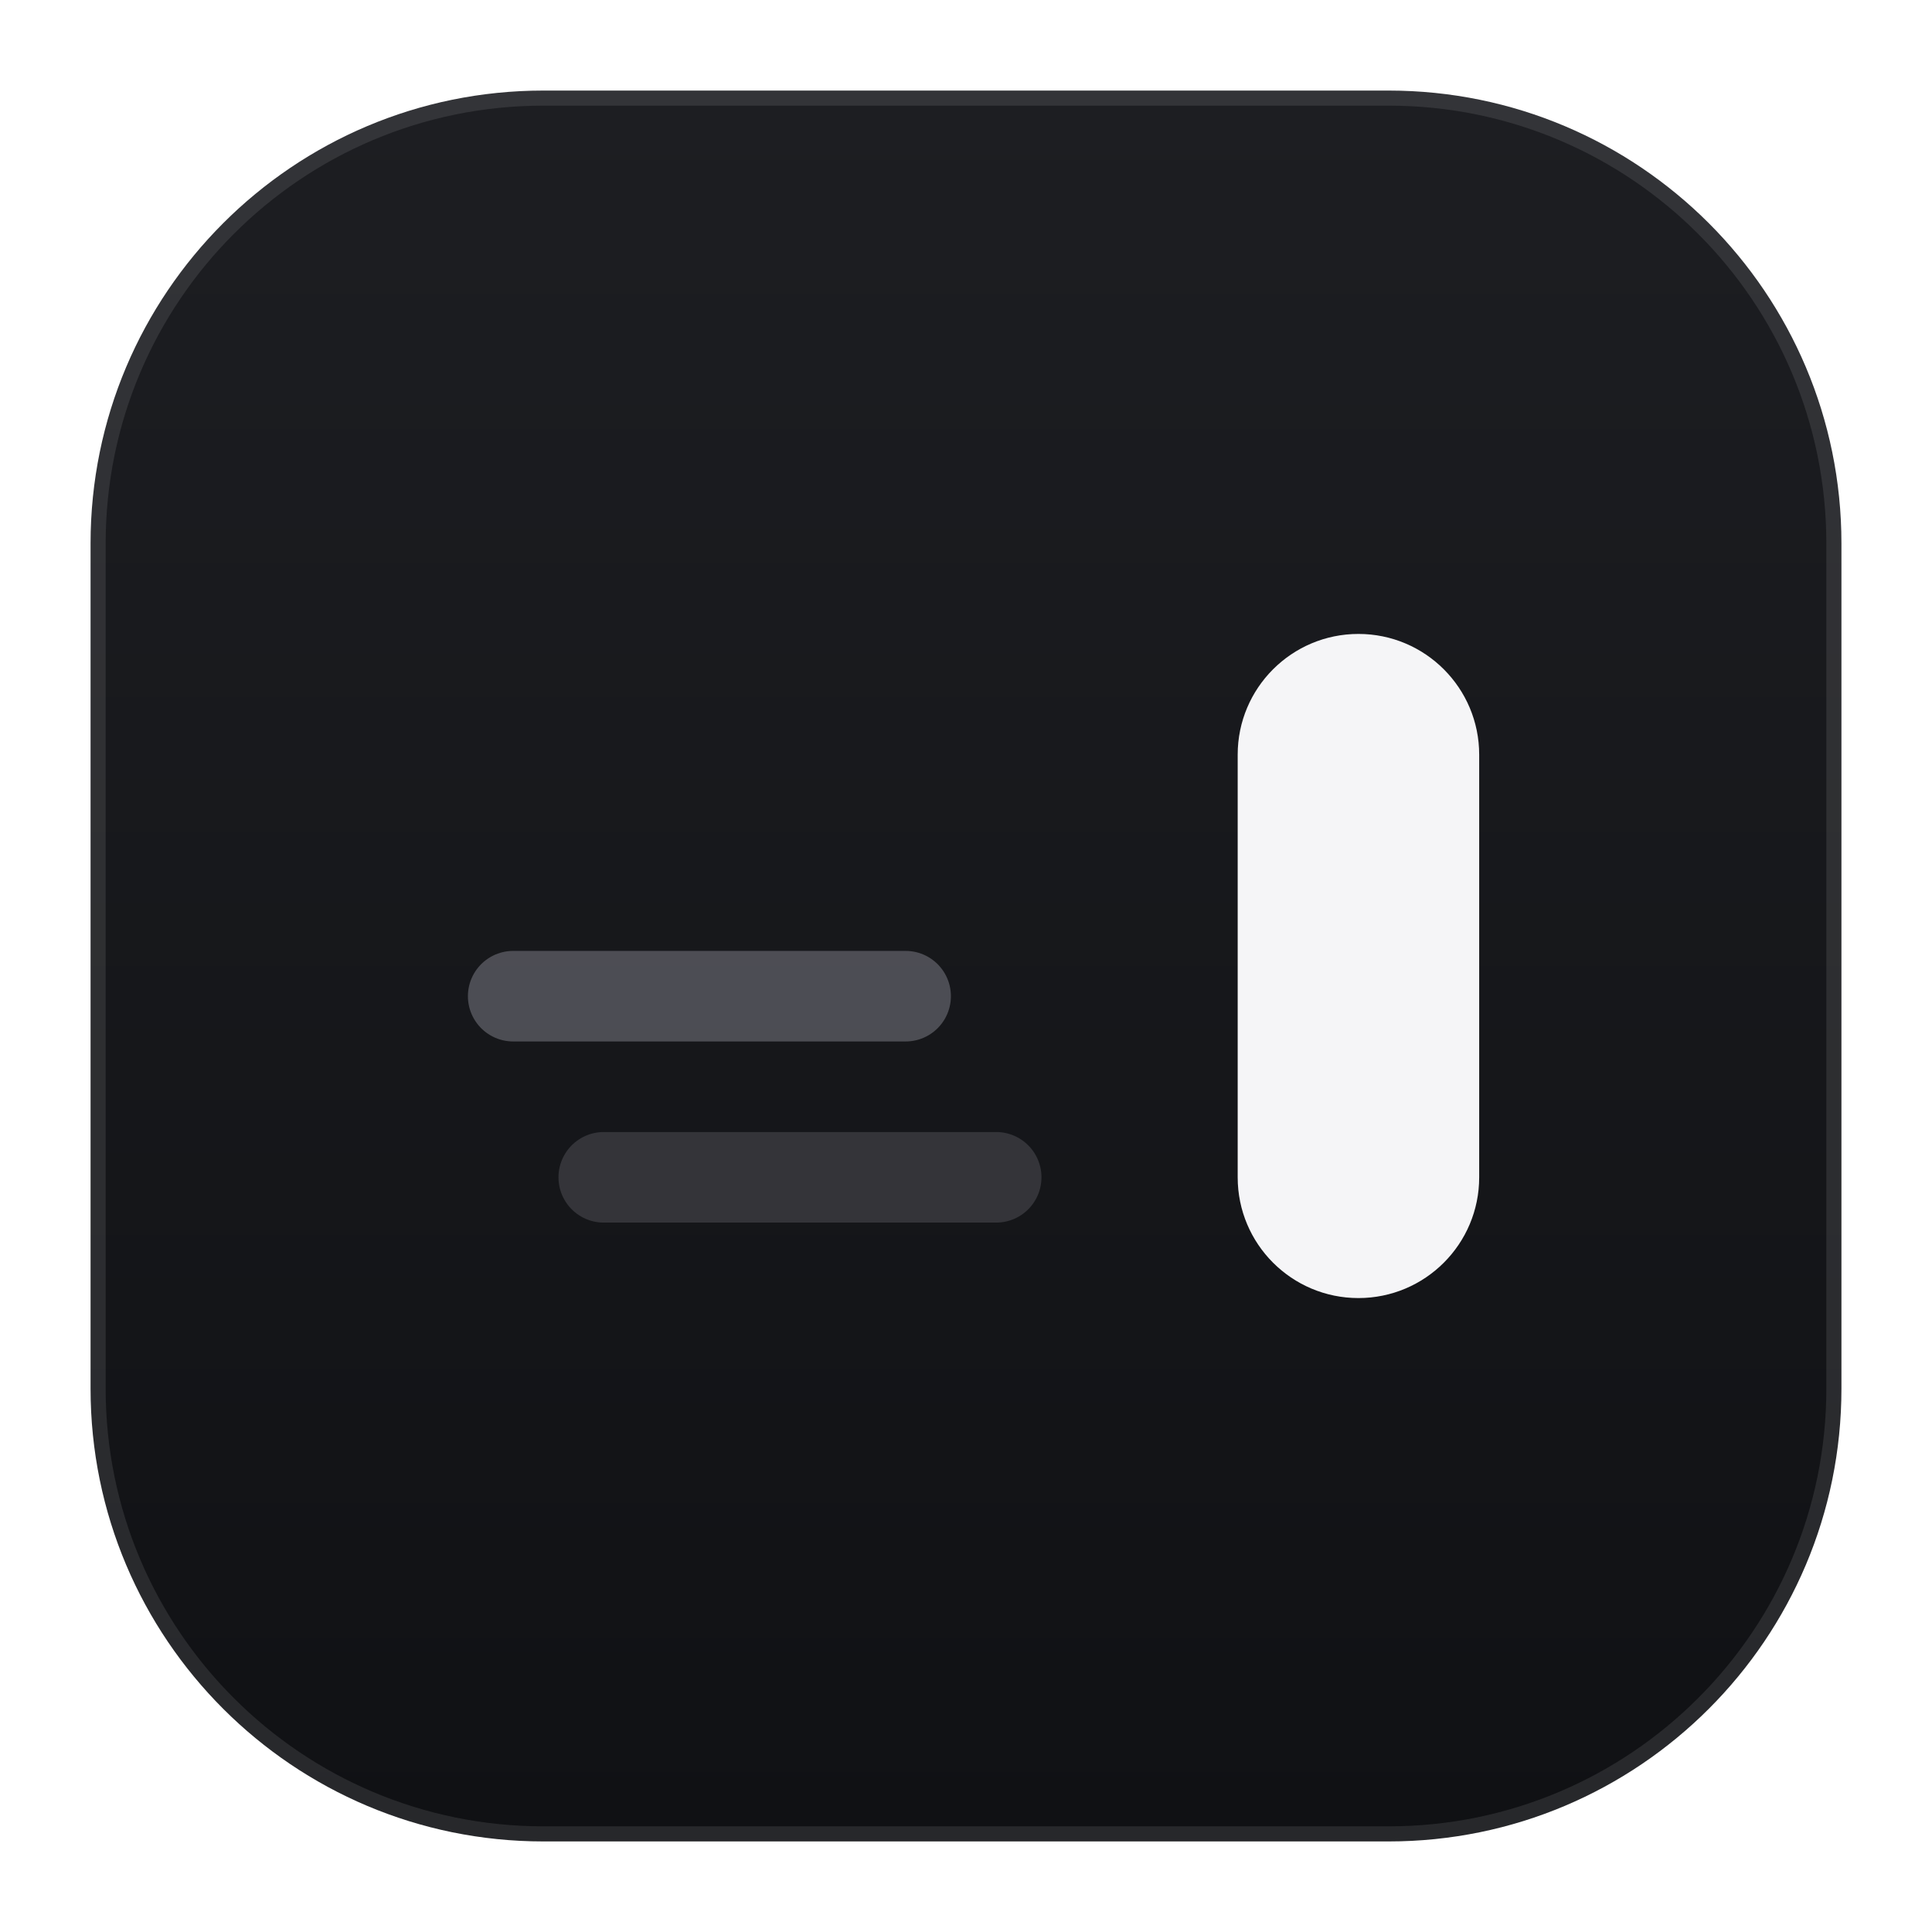
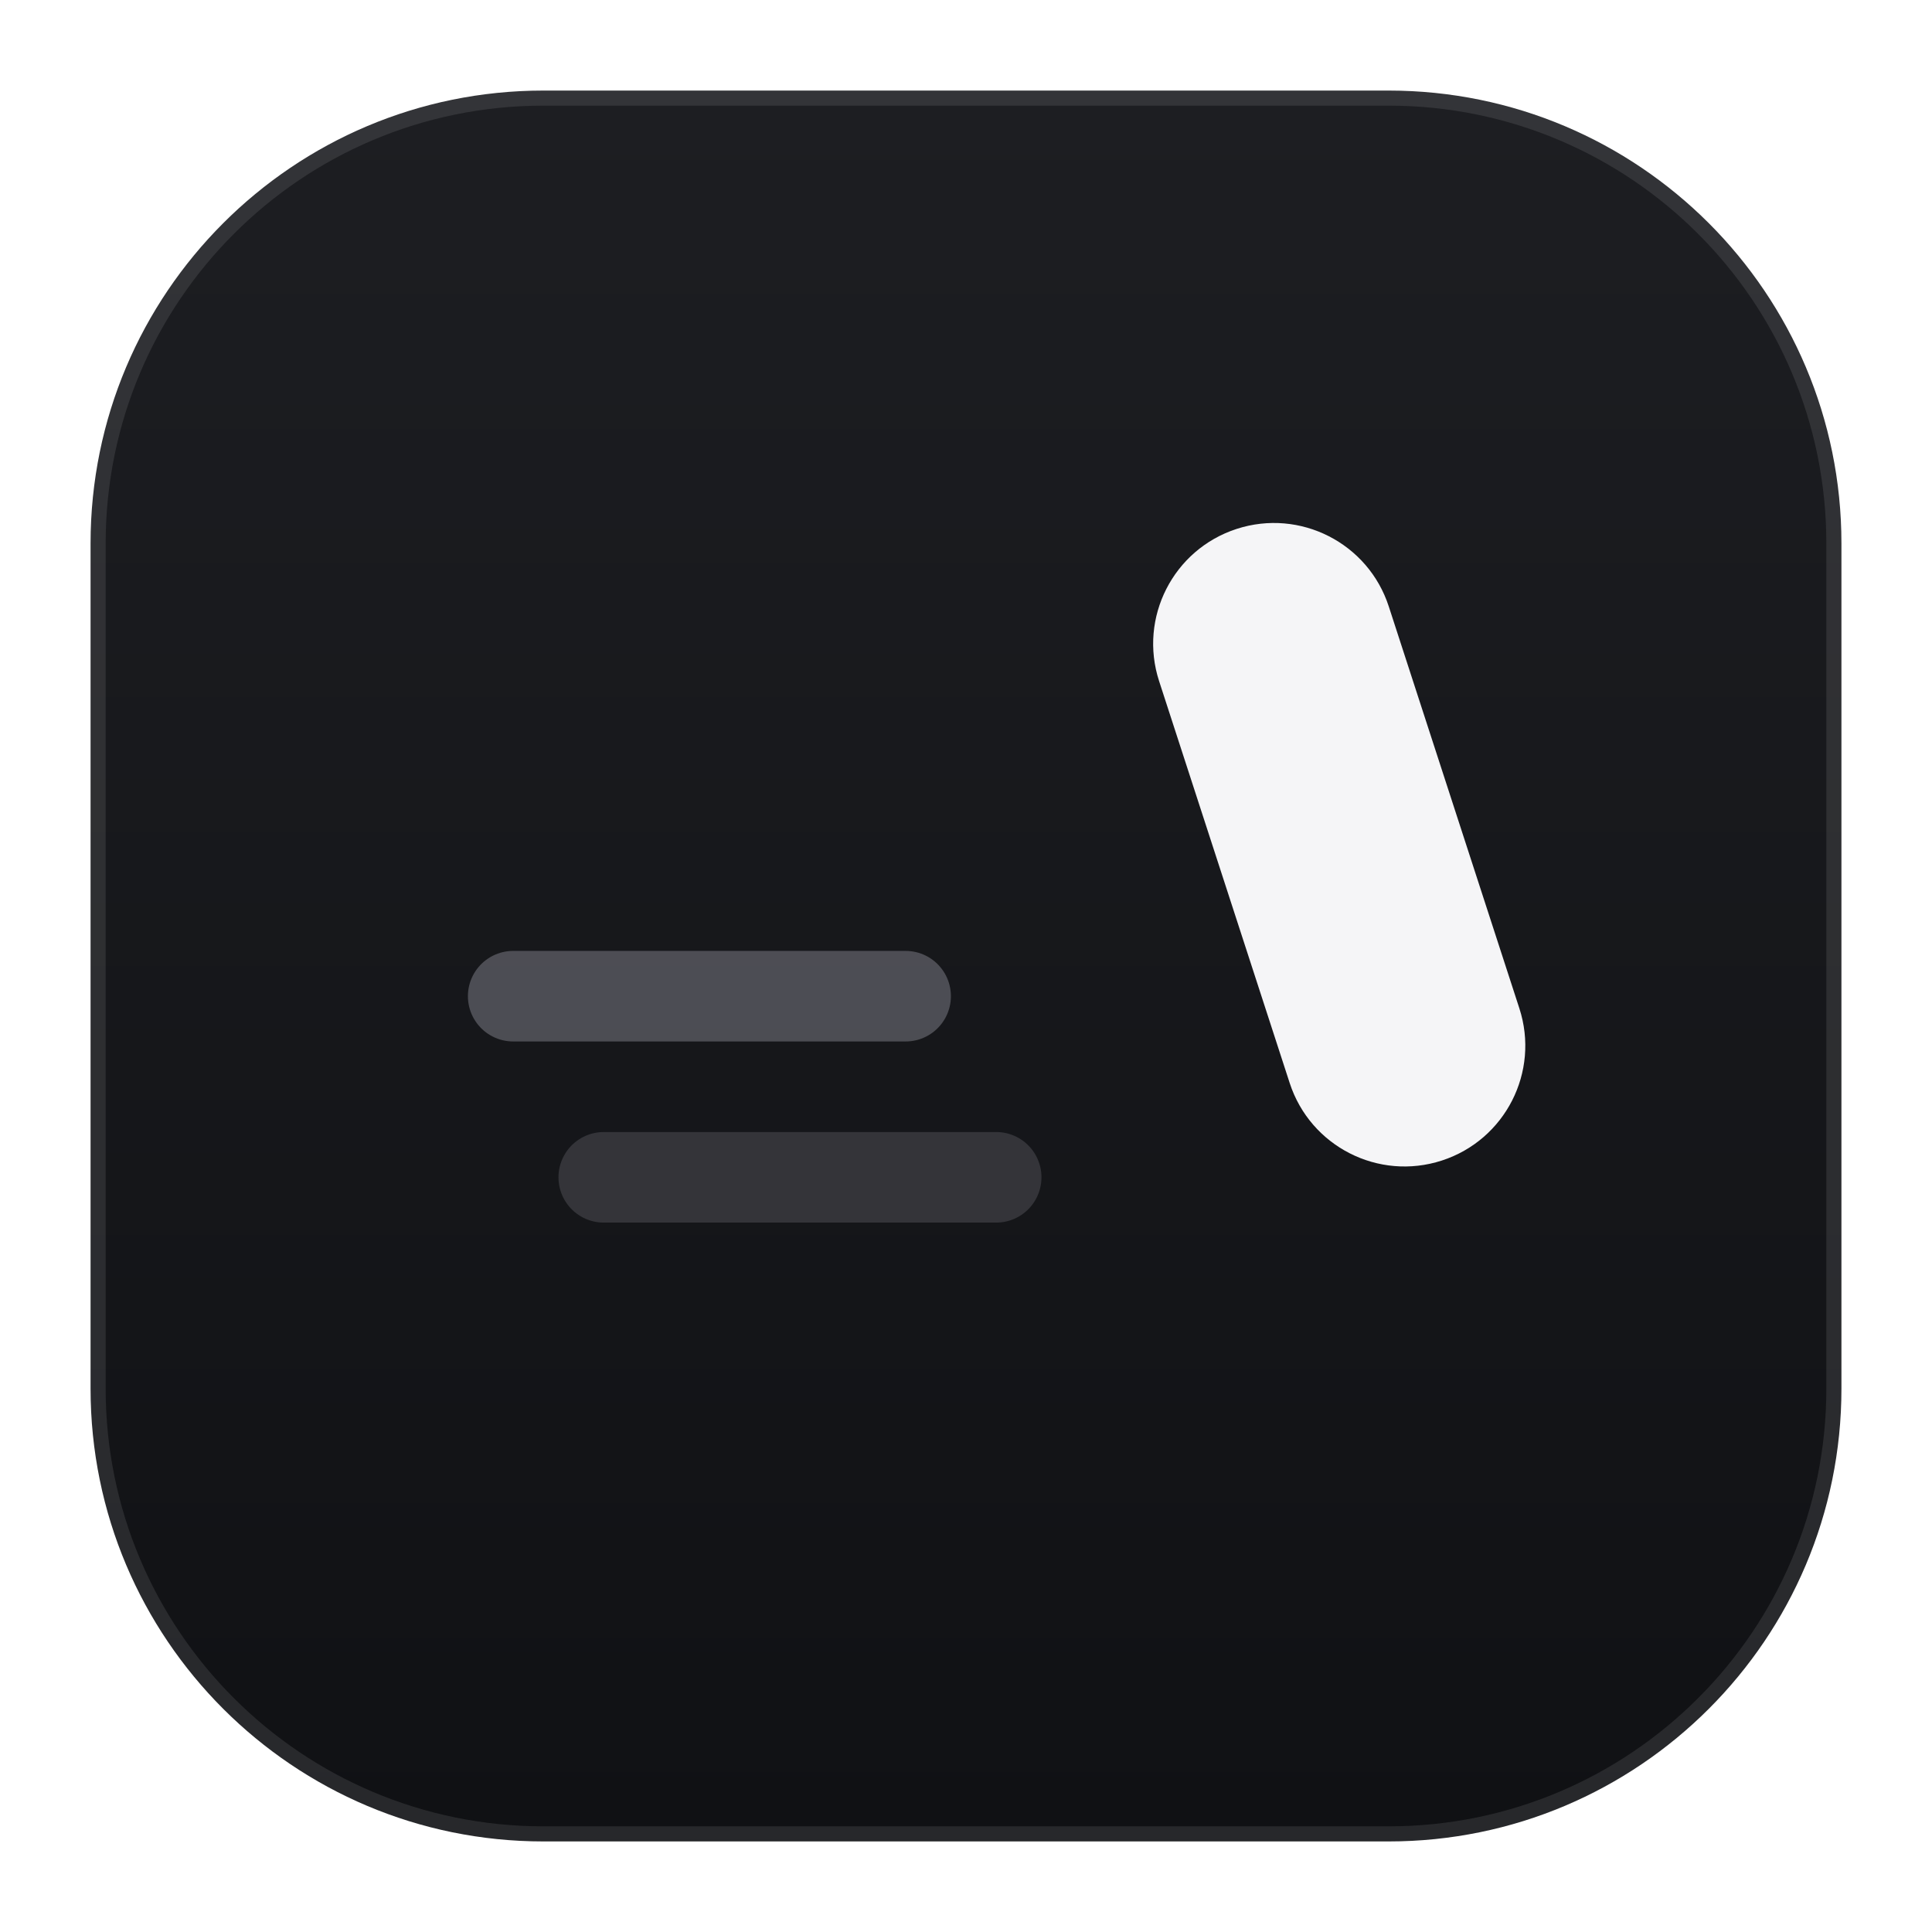
<svg xmlns="http://www.w3.org/2000/svg" width="512" height="512" viewBox="0 0 128 128">
  <defs>
    <linearGradient id="bg" x1="0" y1="0" x2="0" y2="1">
      <stop offset="0" stop-color="#1d1e22" />
      <stop offset="1" stop-color="#101114" />
    </linearGradient>
  </defs>
  <rect x="6" y="6" width="116" height="116" rx="30" fill="url(#bg)" stroke="rgba(255,255,255,0.10)" stroke-width="2" />
  <path d="M34 66 H60" stroke="#8f8f98" stroke-width="6" stroke-linecap="round" opacity="0.45" />
  <path d="M40 78 H66" stroke="#8f8f98" stroke-width="6" stroke-linecap="round" opacity="0.25" />
-   <rect x="82" y="42" width="16" height="44" rx="8" fill="#f5f5f7" />
+   <g transform="rotate(-18 64 64)">
+     <rect x="82" y="42" width="16" height="44" rx="8" fill="#f5f5f7" />
+   </g>
</svg>
